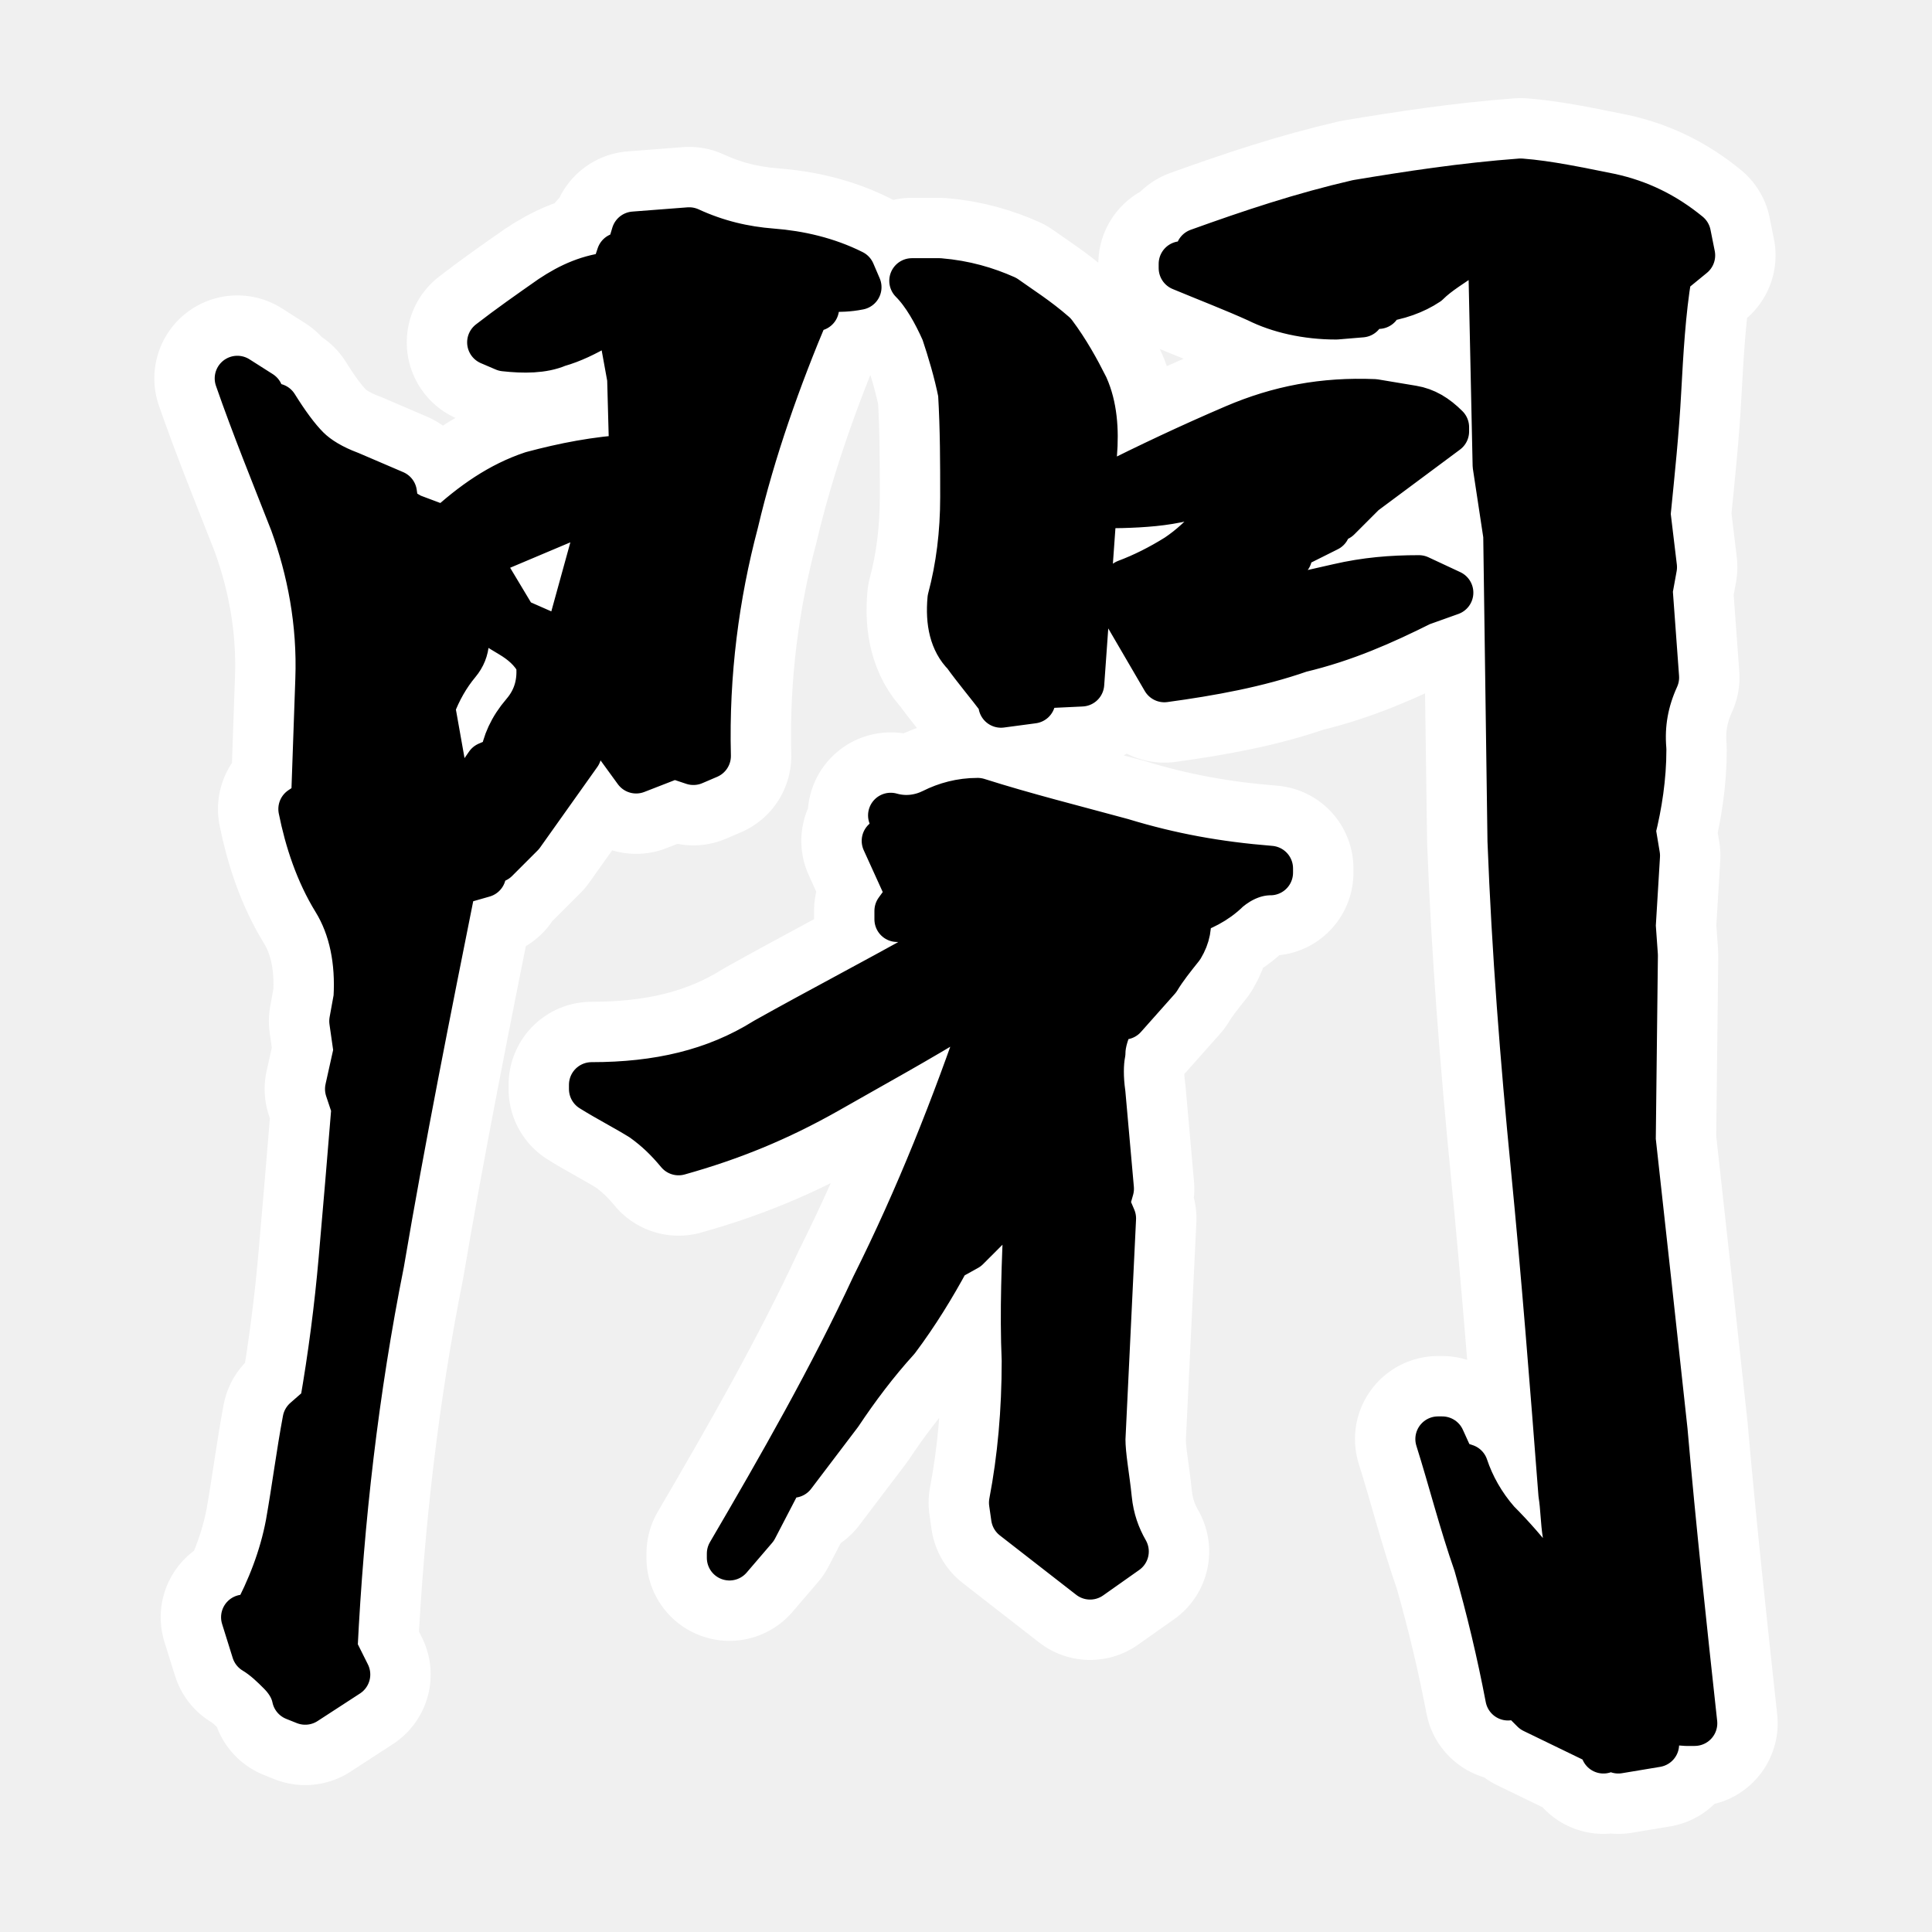
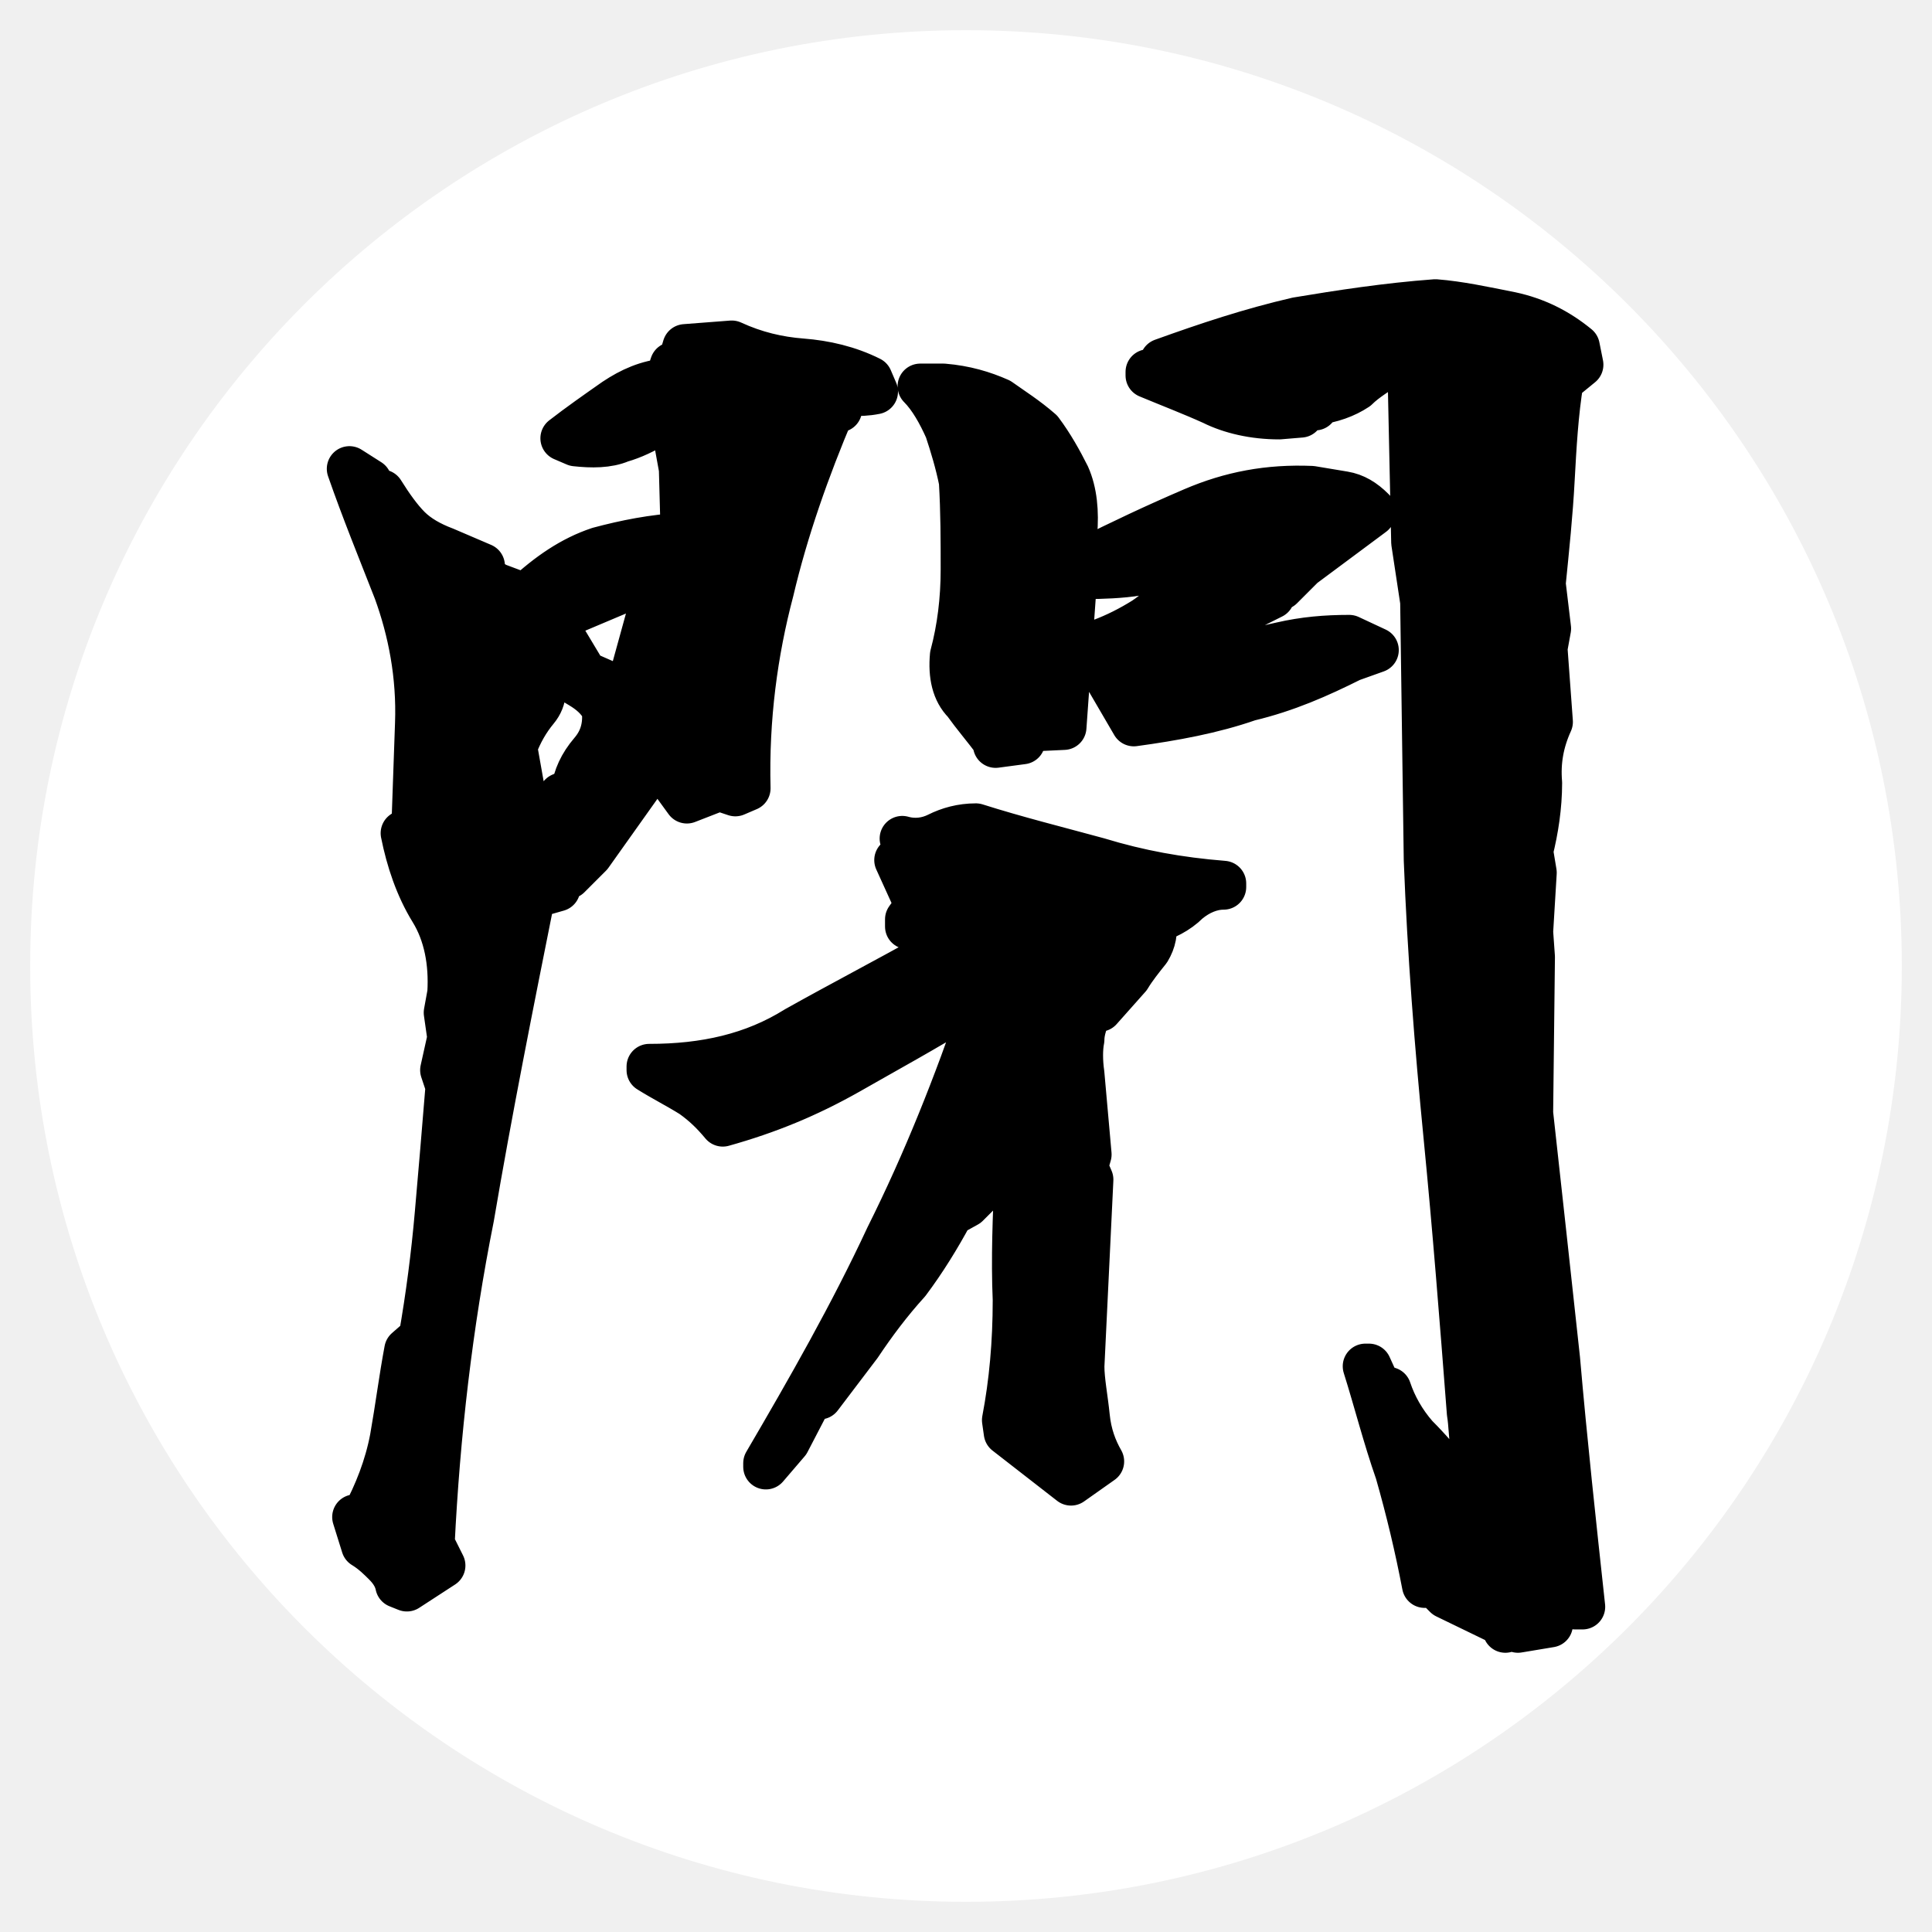
<svg xmlns="http://www.w3.org/2000/svg" width="128" height="128" viewBox="0 0 128 128">
-   <g transform="matrix(1.097973 0 0 1.097973 -6.059462 109.9568)">
-     <path id="glyph" d="M102.272,5.504L102.912,5.12 103.168,5.504 105.472,5.12 105.472,3.712 107.264,3.84 107.776,3.84C107.136,-2.048 106.496,-7.936 105.984,-13.824 105.344,-19.712 104.704,-25.6 104.064,-31.36L104.192,-42.496 104.064,-44.288 104.32,-48.512 104.064,-50.048C104.448,-51.584 104.704,-53.248 104.704,-54.912 104.576,-56.448 104.832,-57.856 105.472,-59.264L105.088,-64.512 105.344,-65.92 104.96,-69.12C105.216,-71.68 105.472,-74.112 105.6,-76.544 105.728,-78.848 105.856,-81.28 106.24,-83.584L107.648,-84.736 107.392,-86.016C105.984,-87.168 104.448,-87.936 102.656,-88.32 100.736,-88.704 98.944,-89.088 97.28,-89.216 93.824,-88.96 90.496,-88.448 87.424,-87.936 84.096,-87.168 81.024,-86.144 77.824,-84.992L77.824,-84.352 76.8,-84.224 76.8,-83.968C78.336,-83.328 80,-82.688 81.408,-82.048 82.688,-81.408 84.352,-81.024 86.144,-81.024L87.68,-81.152 87.68,-81.664 88.704,-81.664 88.704,-82.048C89.856,-82.176 90.88,-82.56 91.648,-83.072 92.288,-83.712 93.184,-84.224 94.08,-84.864L95.232,-84.864 95.488,-83.968 95.744,-72.064 96.384,-67.84 96.64,-49.408C96.896,-42.752 97.408,-36.224 98.048,-29.696 98.688,-23.168 99.2,-16.64 99.712,-9.984 99.84,-9.216 99.84,-8.32 99.968,-7.552 100.096,-6.528 99.84,-5.76 99.2,-5.12L98.432,-5.376C97.664,-6.4 96.768,-7.424 95.872,-8.32 94.976,-9.344 94.336,-10.496 93.952,-11.648L93.184,-11.904 92.544,-13.312 92.288,-13.312C93.056,-10.88 93.696,-8.32 94.592,-5.76 95.36,-3.072 96,-0.384 96.512,2.304L97.152,2.176 98.048,3.072 102.272,5.12z M23.936,2.56L26.496,0.896 25.728,-0.64C26.112,-8.448 27.008,-16.256 28.544,-23.936 29.824,-31.488 31.36,-39.168 32.896,-46.848L34.688,-47.36 34.944,-48.256 35.456,-48.256 36.992,-49.792 40.448,-54.656 40.448,-54.912 36.992,-51.968 36.352,-51.968 40.064,-57.216 40.064,-57.728 40.832,-57.856 43.904,-53.632 46.208,-54.528 47.36,-54.144 48.256,-54.528C48.128,-59.52 48.768,-64.256 49.92,-68.608 50.944,-72.96 52.48,-77.312 54.272,-81.536L54.784,-81.536C54.784,-82.304 55.04,-82.688 55.68,-82.688 56.192,-82.688 56.704,-82.688 57.344,-82.816L56.96,-83.712C55.424,-84.48 53.76,-84.864 52.096,-84.992 50.432,-85.12 48.768,-85.504 47.104,-86.272L43.776,-86.016 43.392,-84.736 42.88,-84.736 42.496,-83.584C41.088,-83.456 39.936,-82.944 38.784,-82.176 37.504,-81.28 36.224,-80.384 35.072,-79.488L35.968,-79.104C37.12,-78.976 38.272,-78.976 39.168,-79.36 40.064,-79.616 40.832,-80 41.728,-80.512L43.008,-80.128 43.52,-77.312 43.648,-72.576C41.472,-72.448 39.552,-72.064 37.632,-71.552 35.712,-70.912 34.048,-69.76 32.384,-68.224L30.336,-68.992 29.44,-69.504 29.312,-70.4 26.624,-71.552C25.6,-71.936 24.704,-72.448 24.064,-73.088 23.424,-73.728 22.784,-74.624 22.144,-75.648L21.248,-75.776 21.248,-76.416 19.84,-77.312C20.864,-74.368 22.016,-71.552 23.168,-68.608 24.192,-65.792 24.832,-62.592 24.704,-59.136L24.448,-51.84 23.68,-51.328C24.064,-49.408 24.704,-47.488 25.728,-45.824 26.752,-44.16 27.136,-42.112 27.008,-39.936L26.752,-38.528 27.008,-36.736 26.496,-34.432 26.88,-33.28C26.624,-30.08 26.368,-27.136 26.112,-24.192 25.856,-21.248 25.472,-18.304 24.96,-15.36L23.936,-14.464C23.552,-12.416 23.296,-10.368 22.912,-8.192 22.528,-6.144 21.76,-4.224 20.864,-2.56L20.224,-2.56 20.864,-0.512C21.504,-0.128 22.016,0.384 22.4,0.768 22.784,1.152 23.168,1.664 23.296,2.304z M71.296,-4.992L73.472,-6.528C72.96,-7.424 72.576,-8.448 72.448,-9.728 72.32,-11.008 72.064,-12.288 72.064,-13.312L72.704,-26.624 72.32,-27.52 72.576,-28.416 72.064,-34.176C71.936,-35.072 71.936,-35.968 72.064,-36.608 72.064,-37.248 72.32,-38.016 72.704,-38.784L73.344,-38.784 75.392,-41.088C75.776,-41.728 76.288,-42.368 76.8,-43.008 77.184,-43.648 77.312,-44.288 77.184,-45.056 77.952,-45.312 78.848,-45.696 79.616,-46.464 80.384,-47.104 81.28,-47.488 82.176,-47.488L82.176,-47.744C78.976,-48 76.16,-48.512 73.216,-49.408 70.4,-50.176 67.328,-50.944 64.512,-51.84 63.488,-51.84 62.592,-51.584 61.824,-51.2 61.056,-50.816 60.16,-50.688 59.264,-50.944L59.52,-50.176 59.52,-49.536 58.88,-49.408 60.16,-46.592 60.672,-46.592 59.648,-45.184 59.648,-44.672 60.544,-44.672 61.568,-43.392 61.312,-42.624C58.112,-40.832 54.912,-39.168 51.712,-37.376 48.64,-35.456 45.184,-34.688 41.216,-34.688L41.216,-34.432C42.24,-33.792 43.264,-33.28 44.288,-32.64 45.184,-32 45.824,-31.36 46.464,-30.592 49.664,-31.488 52.48,-32.64 55.424,-34.304 58.112,-35.84 60.928,-37.376 63.616,-39.04L65.024,-39.04C63.104,-33.408 60.928,-27.904 58.24,-22.528 55.68,-17.024 52.608,-11.648 49.536,-6.4L49.536,-6.144 51.072,-7.936 52.736,-11.136 53.376,-11.136 56.192,-14.848C57.216,-16.384 58.368,-17.92 59.648,-19.328 60.8,-20.864 61.824,-22.528 62.72,-24.192L63.872,-24.832 66.176,-27.136 67.456,-26.88C67.328,-24.064 67.2,-20.992 67.328,-18.048 67.328,-14.976 67.072,-12.16 66.56,-9.472L66.688,-8.576z M33.536,-51.968L33.28,-51.712 32.64,-51.712 31.616,-57.472C32,-58.496 32.512,-59.392 33.152,-60.16 33.792,-60.928 33.792,-61.824 33.408,-62.976L34.56,-62.976C35.072,-62.592 35.712,-62.208 36.352,-61.824 36.992,-61.44 37.632,-60.928 38.016,-60.16 38.144,-59.008 37.888,-57.984 37.12,-57.088 36.352,-56.192 35.968,-55.296 35.84,-54.4L34.944,-54.016z M65.92,-57.6L67.84,-57.856 68.096,-58.752 70.784,-58.88 71.552,-69.632C72.576,-69.632 73.856,-69.632 75.136,-69.76 76.416,-69.888 77.44,-70.144 78.464,-70.528L79.36,-70.528 78.976,-68.864C78.208,-67.84 77.312,-67.072 76.544,-66.56 75.52,-65.92 74.496,-65.408 73.472,-65.024L73.088,-63.744 75.776,-59.136C78.592,-59.52 81.408,-60.032 83.968,-60.928 86.656,-61.568 88.96,-62.592 91.264,-63.744L93.056,-64.384 91.136,-65.28C89.472,-65.28 87.936,-65.152 86.272,-64.768 84.608,-64.384 82.816,-64 81.152,-63.616L80.384,-63.616 81.408,-65.92 83.328,-66.56 83.328,-67.072 85.632,-68.224 85.632,-68.864 86.272,-68.864 87.808,-70.4 92.8,-74.112 92.8,-74.368C92.16,-75.008 91.52,-75.392 90.752,-75.52 89.984,-75.648 89.216,-75.776 88.448,-75.904 85.376,-76.032 82.688,-75.52 80,-74.368 77.312,-73.216 74.88,-72.064 72.32,-70.784L72.32,-70.144 71.296,-70.144 71.552,-72.704C71.68,-74.24 71.552,-75.648 71.04,-76.8 70.528,-77.824 69.888,-78.976 69.12,-80 68.096,-80.896 67.072,-81.536 66.176,-82.176 65.024,-82.688 63.744,-83.072 62.208,-83.2L60.544,-83.2C61.312,-82.432 61.952,-81.28 62.464,-80.128 62.848,-78.976 63.232,-77.696 63.488,-76.416 63.616,-74.24 63.616,-72.192 63.616,-70.144 63.616,-67.968 63.36,-65.92 62.848,-64 62.72,-62.592 62.976,-61.44 63.744,-60.672 64.384,-59.776 65.152,-58.88 65.92,-57.856z M39.808,-61.312L36.608,-62.72 34.688,-65.92 34.688,-66.688 40.448,-69.12 41.856,-69.248 39.808,-61.824z" fill="#ffffff" stroke="#ffffff" stroke-width="10.018" stroke-linejoin="round" fill-rule="nonzero" />
-     <path d="M102.272,5.504L102.912,5.12 103.168,5.504 105.472,5.12 105.472,3.712 107.264,3.84 107.776,3.84C107.136,-2.048 106.496,-7.936 105.984,-13.824 105.344,-19.712 104.704,-25.6 104.064,-31.36L104.192,-42.496 104.064,-44.288 104.32,-48.512 104.064,-50.048C104.448,-51.584 104.704,-53.248 104.704,-54.912 104.576,-56.448 104.832,-57.856 105.472,-59.264L105.088,-64.512 105.344,-65.92 104.96,-69.12C105.216,-71.68 105.472,-74.112 105.6,-76.544 105.728,-78.848 105.856,-81.28 106.24,-83.584L107.648,-84.736 107.392,-86.016C105.984,-87.168 104.448,-87.936 102.656,-88.32 100.736,-88.704 98.944,-89.088 97.28,-89.216 93.824,-88.96 90.496,-88.448 87.424,-87.936 84.096,-87.168 81.024,-86.144 77.824,-84.992L77.824,-84.352 76.8,-84.224 76.8,-83.968C78.336,-83.328 80,-82.688 81.408,-82.048 82.688,-81.408 84.352,-81.024 86.144,-81.024L87.68,-81.152 87.68,-81.664 88.704,-81.664 88.704,-82.048C89.856,-82.176 90.88,-82.56 91.648,-83.072 92.288,-83.712 93.184,-84.224 94.08,-84.864L95.232,-84.864 95.488,-83.968 95.744,-72.064 96.384,-67.84 96.64,-49.408C96.896,-42.752 97.408,-36.224 98.048,-29.696 98.688,-23.168 99.2,-16.64 99.712,-9.984 99.84,-9.216 99.84,-8.32 99.968,-7.552 100.096,-6.528 99.84,-5.76 99.2,-5.12L98.432,-5.376C97.664,-6.4 96.768,-7.424 95.872,-8.32 94.976,-9.344 94.336,-10.496 93.952,-11.648L93.184,-11.904 92.544,-13.312 92.288,-13.312C93.056,-10.88 93.696,-8.32 94.592,-5.76 95.36,-3.072 96,-0.384 96.512,2.304L97.152,2.176 98.048,3.072 102.272,5.12z M23.936,2.56L26.496,0.896 25.728,-0.64C26.112,-8.448 27.008,-16.256 28.544,-23.936 29.824,-31.488 31.36,-39.168 32.896,-46.848L34.688,-47.36 34.944,-48.256 35.456,-48.256 36.992,-49.792 40.448,-54.656 40.448,-54.912 36.992,-51.968 36.352,-51.968 40.064,-57.216 40.064,-57.728 40.832,-57.856 43.904,-53.632 46.208,-54.528 47.36,-54.144 48.256,-54.528C48.128,-59.52 48.768,-64.256 49.92,-68.608 50.944,-72.96 52.48,-77.312 54.272,-81.536L54.784,-81.536C54.784,-82.304 55.04,-82.688 55.68,-82.688 56.192,-82.688 56.704,-82.688 57.344,-82.816L56.96,-83.712C55.424,-84.48 53.76,-84.864 52.096,-84.992 50.432,-85.12 48.768,-85.504 47.104,-86.272L43.776,-86.016 43.392,-84.736 42.88,-84.736 42.496,-83.584C41.088,-83.456 39.936,-82.944 38.784,-82.176 37.504,-81.28 36.224,-80.384 35.072,-79.488L35.968,-79.104C37.12,-78.976 38.272,-78.976 39.168,-79.36 40.064,-79.616 40.832,-80 41.728,-80.512L43.008,-80.128 43.52,-77.312 43.648,-72.576C41.472,-72.448 39.552,-72.064 37.632,-71.552 35.712,-70.912 34.048,-69.76 32.384,-68.224L30.336,-68.992 29.44,-69.504 29.312,-70.4 26.624,-71.552C25.6,-71.936 24.704,-72.448 24.064,-73.088 23.424,-73.728 22.784,-74.624 22.144,-75.648L21.248,-75.776 21.248,-76.416 19.84,-77.312C20.864,-74.368 22.016,-71.552 23.168,-68.608 24.192,-65.792 24.832,-62.592 24.704,-59.136L24.448,-51.84 23.68,-51.328C24.064,-49.408 24.704,-47.488 25.728,-45.824 26.752,-44.16 27.136,-42.112 27.008,-39.936L26.752,-38.528 27.008,-36.736 26.496,-34.432 26.88,-33.28C26.624,-30.08 26.368,-27.136 26.112,-24.192 25.856,-21.248 25.472,-18.304 24.96,-15.36L23.936,-14.464C23.552,-12.416 23.296,-10.368 22.912,-8.192 22.528,-6.144 21.76,-4.224 20.864,-2.56L20.224,-2.56 20.864,-0.512C21.504,-0.128 22.016,0.384 22.4,0.768 22.784,1.152 23.168,1.664 23.296,2.304z M71.296,-4.992L73.472,-6.528C72.96,-7.424 72.576,-8.448 72.448,-9.728 72.32,-11.008 72.064,-12.288 72.064,-13.312L72.704,-26.624 72.32,-27.52 72.576,-28.416 72.064,-34.176C71.936,-35.072 71.936,-35.968 72.064,-36.608 72.064,-37.248 72.32,-38.016 72.704,-38.784L73.344,-38.784 75.392,-41.088C75.776,-41.728 76.288,-42.368 76.8,-43.008 77.184,-43.648 77.312,-44.288 77.184,-45.056 77.952,-45.312 78.848,-45.696 79.616,-46.464 80.384,-47.104 81.28,-47.488 82.176,-47.488L82.176,-47.744C78.976,-48 76.16,-48.512 73.216,-49.408 70.4,-50.176 67.328,-50.944 64.512,-51.84 63.488,-51.84 62.592,-51.584 61.824,-51.2 61.056,-50.816 60.16,-50.688 59.264,-50.944L59.52,-50.176 59.52,-49.536 58.88,-49.408 60.16,-46.592 60.672,-46.592 59.648,-45.184 59.648,-44.672 60.544,-44.672 61.568,-43.392 61.312,-42.624C58.112,-40.832 54.912,-39.168 51.712,-37.376 48.64,-35.456 45.184,-34.688 41.216,-34.688L41.216,-34.432C42.24,-33.792 43.264,-33.28 44.288,-32.64 45.184,-32 45.824,-31.36 46.464,-30.592 49.664,-31.488 52.48,-32.64 55.424,-34.304 58.112,-35.84 60.928,-37.376 63.616,-39.04L65.024,-39.04C63.104,-33.408 60.928,-27.904 58.24,-22.528 55.68,-17.024 52.608,-11.648 49.536,-6.4L49.536,-6.144 51.072,-7.936 52.736,-11.136 53.376,-11.136 56.192,-14.848C57.216,-16.384 58.368,-17.92 59.648,-19.328 60.8,-20.864 61.824,-22.528 62.72,-24.192L63.872,-24.832 66.176,-27.136 67.456,-26.88C67.328,-24.064 67.2,-20.992 67.328,-18.048 67.328,-14.976 67.072,-12.16 66.56,-9.472L66.688,-8.576z M33.536,-51.968L33.28,-51.712 32.64,-51.712 31.616,-57.472C32,-58.496 32.512,-59.392 33.152,-60.16 33.792,-60.928 33.792,-61.824 33.408,-62.976L34.56,-62.976C35.072,-62.592 35.712,-62.208 36.352,-61.824 36.992,-61.44 37.632,-60.928 38.016,-60.16 38.144,-59.008 37.888,-57.984 37.12,-57.088 36.352,-56.192 35.968,-55.296 35.84,-54.4L34.944,-54.016z M65.92,-57.6L67.84,-57.856 68.096,-58.752 70.784,-58.88 71.552,-69.632C72.576,-69.632 73.856,-69.632 75.136,-69.76 76.416,-69.888 77.44,-70.144 78.464,-70.528L79.36,-70.528 78.976,-68.864C78.208,-67.84 77.312,-67.072 76.544,-66.56 75.52,-65.92 74.496,-65.408 73.472,-65.024L73.088,-63.744 75.776,-59.136C78.592,-59.52 81.408,-60.032 83.968,-60.928 86.656,-61.568 88.96,-62.592 91.264,-63.744L93.056,-64.384 91.136,-65.28C89.472,-65.28 87.936,-65.152 86.272,-64.768 84.608,-64.384 82.816,-64 81.152,-63.616L80.384,-63.616 81.408,-65.92 83.328,-66.56 83.328,-67.072 85.632,-68.224 85.632,-68.864 86.272,-68.864 87.808,-70.4 92.8,-74.112 92.8,-74.368C92.16,-75.008 91.52,-75.392 90.752,-75.52 89.984,-75.648 89.216,-75.776 88.448,-75.904 85.376,-76.032 82.688,-75.52 80,-74.368 77.312,-73.216 74.88,-72.064 72.32,-70.784L72.32,-70.144 71.296,-70.144 71.552,-72.704C71.68,-74.24 71.552,-75.648 71.04,-76.8 70.528,-77.824 69.888,-78.976 69.12,-80 68.096,-80.896 67.072,-81.536 66.176,-82.176 65.024,-82.688 63.744,-83.072 62.208,-83.2L60.544,-83.2C61.312,-82.432 61.952,-81.28 62.464,-80.128 62.848,-78.976 63.232,-77.696 63.488,-76.416 63.616,-74.24 63.616,-72.192 63.616,-70.144 63.616,-67.968 63.36,-65.92 62.848,-64 62.72,-62.592 62.976,-61.44 63.744,-60.672 64.384,-59.776 65.152,-58.88 65.92,-57.856z M39.808,-61.312L36.608,-62.72 34.688,-65.92 34.688,-66.688 40.448,-69.12 41.856,-69.248 39.808,-61.824z" fill="#000000" fill-rule="nonzero" stroke="#000000" stroke-width="2.732" stroke-linejoin="round" />
+   <circle cx="64" cy="64" r="62" fill="#ffffff" />
+   <g transform="matrix(0.929054 0 0 0.929054 4.718917 102.8865)">
+     <path d="M102.272,5.504L102.912,5.12 103.168,5.504 105.472,5.12 105.472,3.712 107.264,3.84 107.776,3.84C107.136,-2.048 106.496,-7.936 105.984,-13.824 105.344,-19.712 104.704,-25.6 104.064,-31.36L104.192,-42.496 104.064,-44.288 104.32,-48.512 104.064,-50.048C104.448,-51.584 104.704,-53.248 104.704,-54.912 104.576,-56.448 104.832,-57.856 105.472,-59.264L105.088,-64.512 105.344,-65.92 104.96,-69.12C105.216,-71.68 105.472,-74.112 105.6,-76.544 105.728,-78.848 105.856,-81.28 106.24,-83.584L107.648,-84.736 107.392,-86.016C105.984,-87.168 104.448,-87.936 102.656,-88.32 100.736,-88.704 98.944,-89.088 97.28,-89.216 93.824,-88.96 90.496,-88.448 87.424,-87.936 84.096,-87.168 81.024,-86.144 77.824,-84.992L77.824,-84.352 76.8,-84.224 76.8,-83.968C78.336,-83.328 80,-82.688 81.408,-82.048 82.688,-81.408 84.352,-81.024 86.144,-81.024L87.68,-81.152 87.68,-81.664 88.704,-81.664 88.704,-82.048C89.856,-82.176 90.88,-82.56 91.648,-83.072 92.288,-83.712 93.184,-84.224 94.08,-84.864L95.232,-84.864 95.488,-83.968 95.744,-72.064 96.384,-67.84 96.64,-49.408C96.896,-42.752 97.408,-36.224 98.048,-29.696 98.688,-23.168 99.2,-16.64 99.712,-9.984 99.84,-9.216 99.84,-8.32 99.968,-7.552 100.096,-6.528 99.84,-5.76 99.2,-5.12L98.432,-5.376C97.664,-6.4 96.768,-7.424 95.872,-8.32 94.976,-9.344 94.336,-10.496 93.952,-11.648L93.184,-11.904 92.544,-13.312 92.288,-13.312C93.056,-10.88 93.696,-8.32 94.592,-5.76 95.36,-3.072 96,-0.384 96.512,2.304L97.152,2.176 98.048,3.072 102.272,5.12z M23.936,2.56L26.496,0.896 25.728,-0.64C26.112,-8.448 27.008,-16.256 28.544,-23.936 29.824,-31.488 31.36,-39.168 32.896,-46.848L34.688,-47.36 34.944,-48.256 35.456,-48.256 36.992,-49.792 40.448,-54.656 40.448,-54.912 36.992,-51.968 36.352,-51.968 40.064,-57.216 40.064,-57.728 40.832,-57.856 43.904,-53.632 46.208,-54.528 47.36,-54.144 48.256,-54.528C48.128,-59.52 48.768,-64.256 49.92,-68.608 50.944,-72.96 52.48,-77.312 54.272,-81.536L54.784,-81.536C54.784,-82.304 55.04,-82.688 55.68,-82.688 56.192,-82.688 56.704,-82.688 57.344,-82.816L56.96,-83.712C55.424,-84.48 53.76,-84.864 52.096,-84.992 50.432,-85.12 48.768,-85.504 47.104,-86.272L43.776,-86.016 43.392,-84.736 42.88,-84.736 42.496,-83.584C41.088,-83.456 39.936,-82.944 38.784,-82.176 37.504,-81.28 36.224,-80.384 35.072,-79.488L35.968,-79.104C37.12,-78.976 38.272,-78.976 39.168,-79.36 40.064,-79.616 40.832,-80 41.728,-80.512L43.008,-80.128 43.52,-77.312 43.648,-72.576C41.472,-72.448 39.552,-72.064 37.632,-71.552 35.712,-70.912 34.048,-69.76 32.384,-68.224L30.336,-68.992 29.44,-69.504 29.312,-70.4 26.624,-71.552C25.6,-71.936 24.704,-72.448 24.064,-73.088 23.424,-73.728 22.784,-74.624 22.144,-75.648L21.248,-75.776 21.248,-76.416 19.84,-77.312C20.864,-74.368 22.016,-71.552 23.168,-68.608 24.192,-65.792 24.832,-62.592 24.704,-59.136L24.448,-51.84 23.68,-51.328C24.064,-49.408 24.704,-47.488 25.728,-45.824 26.752,-44.16 27.136,-42.112 27.008,-39.936L26.752,-38.528 27.008,-36.736 26.496,-34.432 26.88,-33.28C26.624,-30.08 26.368,-27.136 26.112,-24.192 25.856,-21.248 25.472,-18.304 24.96,-15.36L23.936,-14.464C23.552,-12.416 23.296,-10.368 22.912,-8.192 22.528,-6.144 21.76,-4.224 20.864,-2.56L20.224,-2.56 20.864,-0.512C21.504,-0.128 22.016,0.384 22.4,0.768 22.784,1.152 23.168,1.664 23.296,2.304z M71.296,-4.992L73.472,-6.528C72.96,-7.424 72.576,-8.448 72.448,-9.728 72.32,-11.008 72.064,-12.288 72.064,-13.312L72.704,-26.624 72.32,-27.52 72.576,-28.416 72.064,-34.176C71.936,-35.072 71.936,-35.968 72.064,-36.608 72.064,-37.248 72.32,-38.016 72.704,-38.784L73.344,-38.784 75.392,-41.088C75.776,-41.728 76.288,-42.368 76.8,-43.008 77.184,-43.648 77.312,-44.288 77.184,-45.056 77.952,-45.312 78.848,-45.696 79.616,-46.464 80.384,-47.104 81.28,-47.488 82.176,-47.488L82.176,-47.744C78.976,-48 76.16,-48.512 73.216,-49.408 70.4,-50.176 67.328,-50.944 64.512,-51.84 63.488,-51.84 62.592,-51.584 61.824,-51.2 61.056,-50.816 60.16,-50.688 59.264,-50.944L59.52,-50.176 59.52,-49.536 58.88,-49.408 60.16,-46.592 60.672,-46.592 59.648,-45.184 59.648,-44.672 60.544,-44.672 61.568,-43.392 61.312,-42.624C58.112,-40.832 54.912,-39.168 51.712,-37.376 48.64,-35.456 45.184,-34.688 41.216,-34.688L41.216,-34.432C42.24,-33.792 43.264,-33.28 44.288,-32.64 45.184,-32 45.824,-31.36 46.464,-30.592 49.664,-31.488 52.48,-32.64 55.424,-34.304 58.112,-35.84 60.928,-37.376 63.616,-39.04L65.024,-39.04C63.104,-33.408 60.928,-27.904 58.24,-22.528 55.68,-17.024 52.608,-11.648 49.536,-6.4L49.536,-6.144 51.072,-7.936 52.736,-11.136 53.376,-11.136 56.192,-14.848C57.216,-16.384 58.368,-17.92 59.648,-19.328 60.8,-20.864 61.824,-22.528 62.72,-24.192L63.872,-24.832 66.176,-27.136 67.456,-26.88C67.328,-24.064 67.2,-20.992 67.328,-18.048 67.328,-14.976 67.072,-12.16 66.56,-9.472L66.688,-8.576z M33.536,-51.968L33.28,-51.712 32.64,-51.712 31.616,-57.472C32,-58.496 32.512,-59.392 33.152,-60.16 33.792,-60.928 33.792,-61.824 33.408,-62.976L34.56,-62.976C35.072,-62.592 35.712,-62.208 36.352,-61.824 36.992,-61.44 37.632,-60.928 38.016,-60.16 38.144,-59.008 37.888,-57.984 37.12,-57.088 36.352,-56.192 35.968,-55.296 35.84,-54.4L34.944,-54.016z M65.92,-57.6L67.84,-57.856 68.096,-58.752 70.784,-58.88 71.552,-69.632C72.576,-69.632 73.856,-69.632 75.136,-69.76 76.416,-69.888 77.44,-70.144 78.464,-70.528L79.36,-70.528 78.976,-68.864C78.208,-67.84 77.312,-67.072 76.544,-66.56 75.52,-65.92 74.496,-65.408 73.472,-65.024L73.088,-63.744 75.776,-59.136C78.592,-59.52 81.408,-60.032 83.968,-60.928 86.656,-61.568 88.96,-62.592 91.264,-63.744L93.056,-64.384 91.136,-65.28C89.472,-65.28 87.936,-65.152 86.272,-64.768 84.608,-64.384 82.816,-64 81.152,-63.616L80.384,-63.616 81.408,-65.92 83.328,-66.56 83.328,-67.072 85.632,-68.224 85.632,-68.864 86.272,-68.864 87.808,-70.4 92.8,-74.112 92.8,-74.368C92.16,-75.008 91.52,-75.392 90.752,-75.52 89.984,-75.648 89.216,-75.776 88.448,-75.904 85.376,-76.032 82.688,-75.52 80,-74.368 77.312,-73.216 74.88,-72.064 72.32,-70.784L72.32,-70.144 71.296,-70.144 71.552,-72.704C71.68,-74.24 71.552,-75.648 71.04,-76.8 70.528,-77.824 69.888,-78.976 69.12,-80 68.096,-80.896 67.072,-81.536 66.176,-82.176 65.024,-82.688 63.744,-83.072 62.208,-83.2L60.544,-83.2C61.312,-82.432 61.952,-81.28 62.464,-80.128 62.848,-78.976 63.232,-77.696 63.488,-76.416 63.616,-74.24 63.616,-72.192 63.616,-70.144 63.616,-67.968 63.36,-65.92 62.848,-64 62.72,-62.592 62.976,-61.44 63.744,-60.672 64.384,-59.776 65.152,-58.88 65.92,-57.856z M39.808,-61.312L36.608,-62.72 34.688,-65.92 34.688,-66.688 40.448,-69.12 41.856,-69.248 39.808,-61.824z" fill="#000000" fill-rule="nonzero" stroke="#000000" stroke-width="3.229" stroke-linejoin="round" />
  </g>
</svg>
